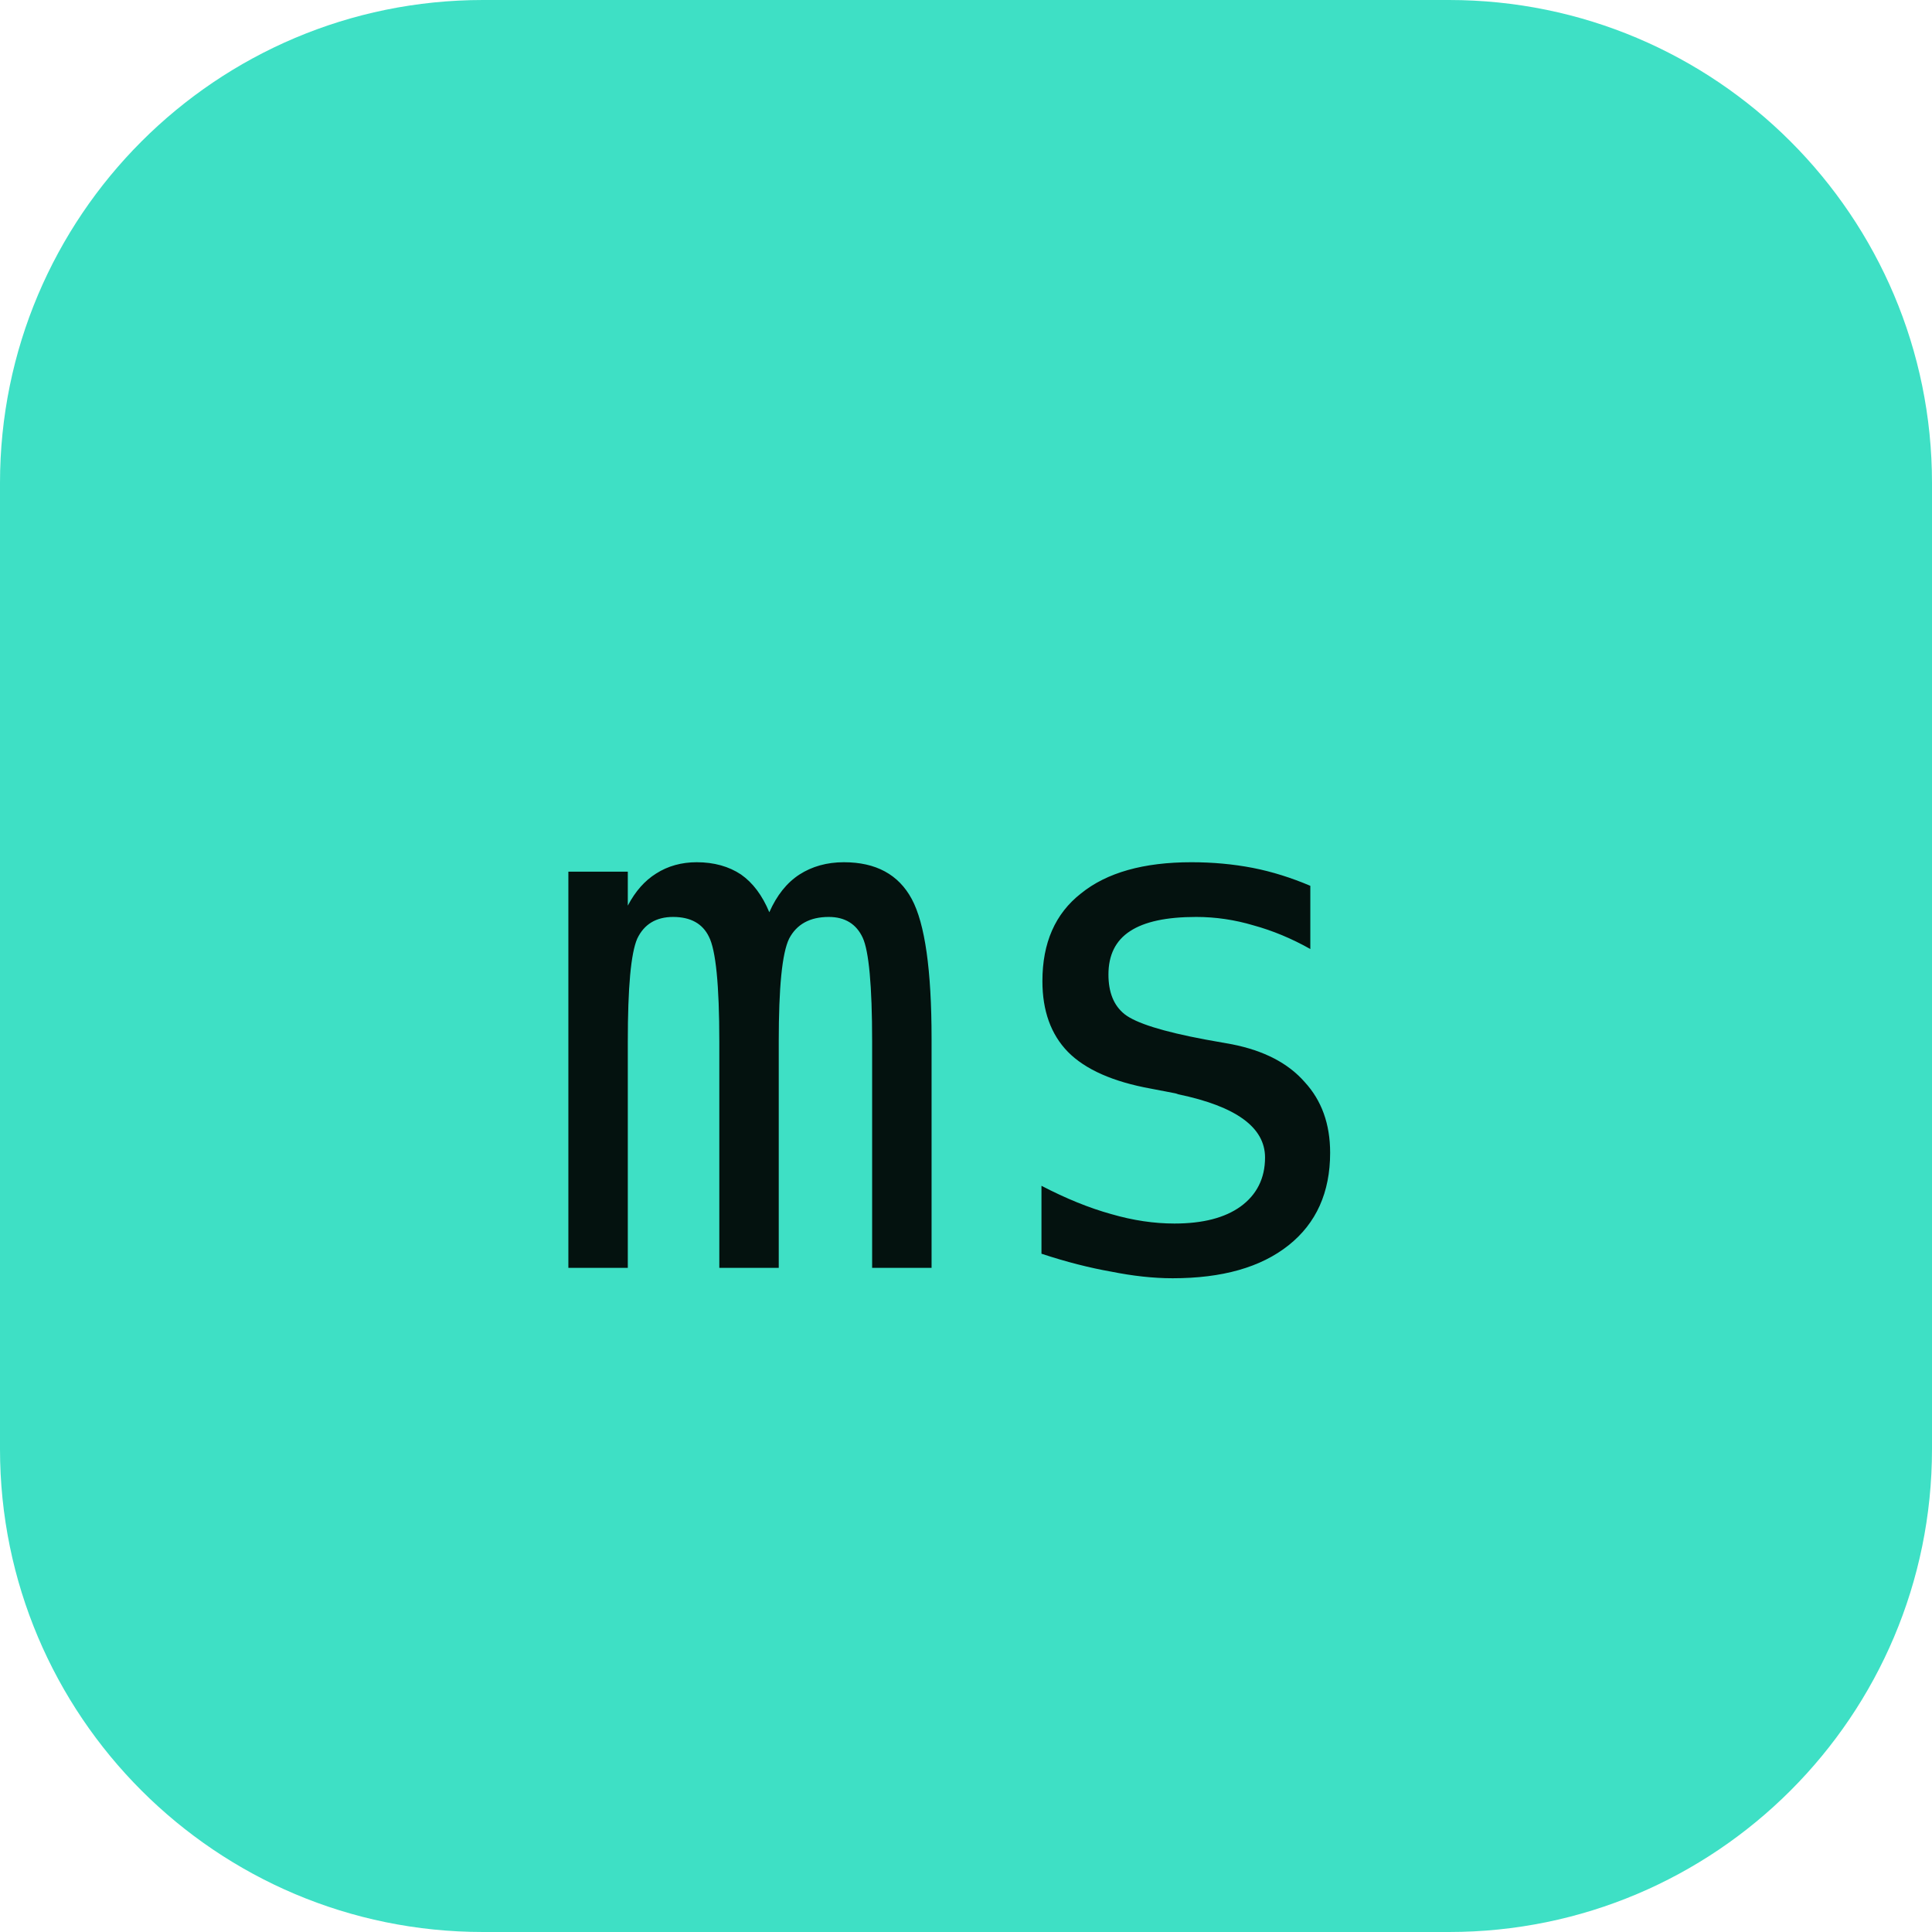
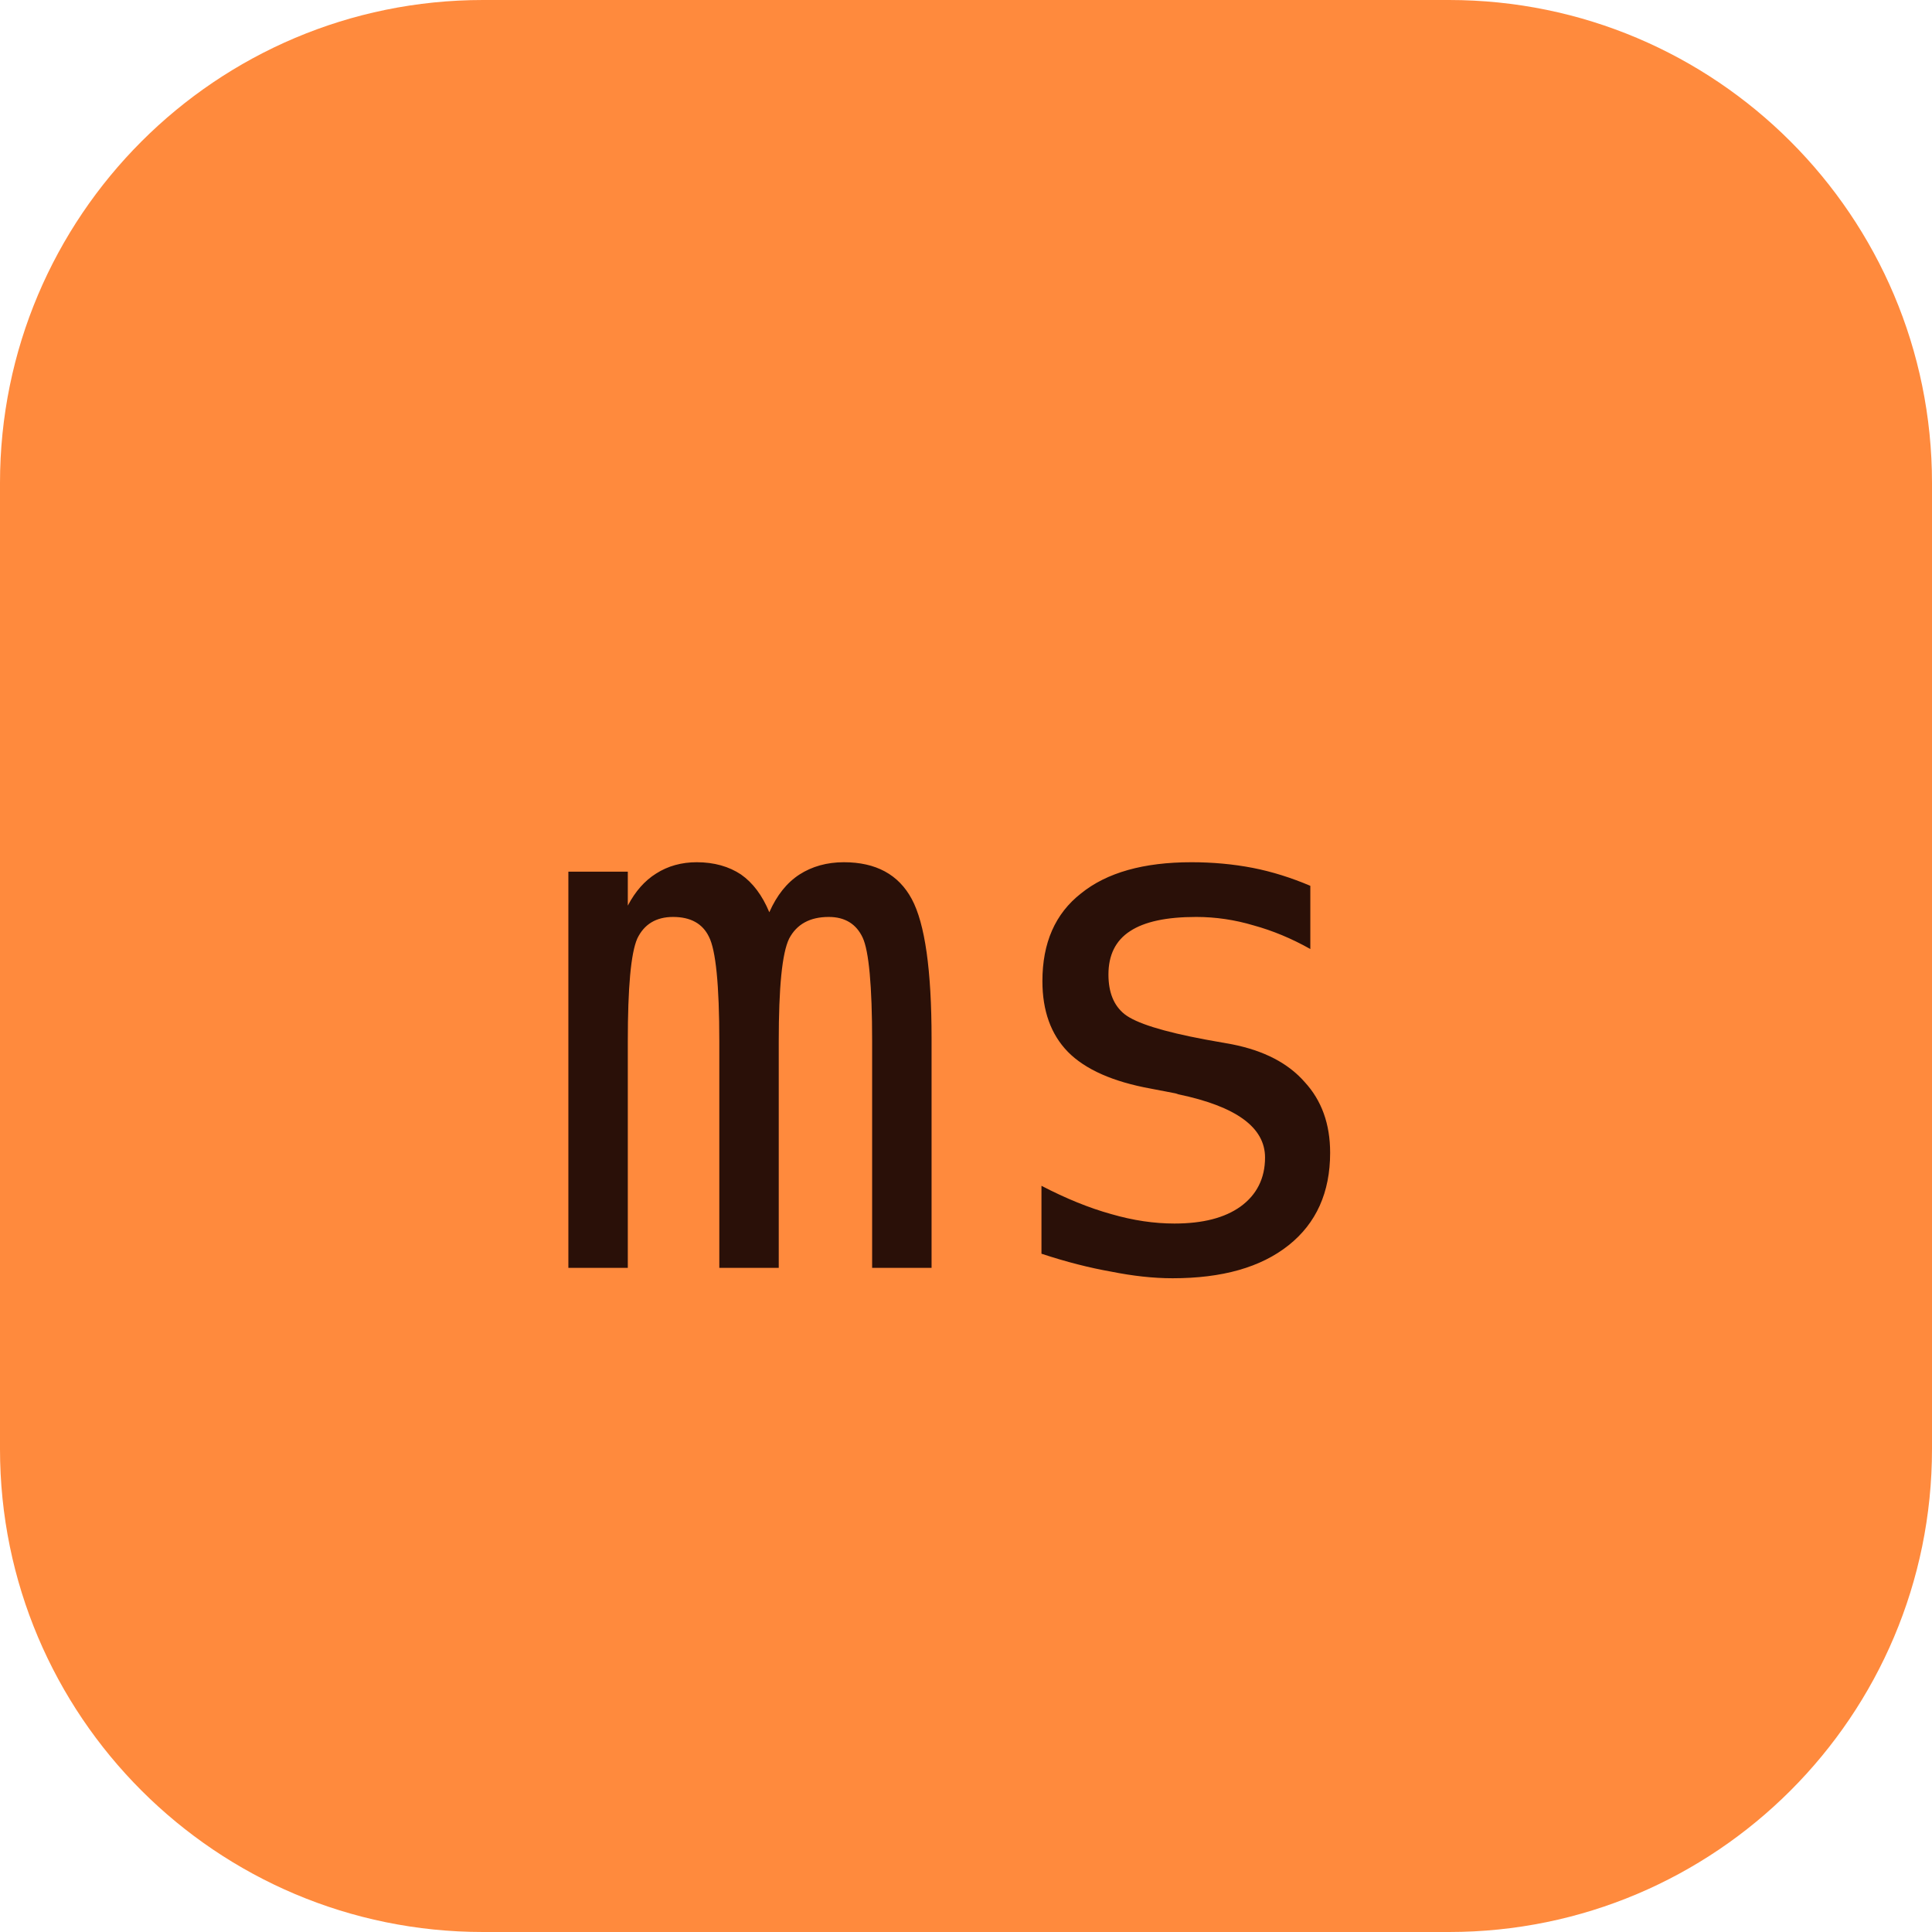
<svg xmlns="http://www.w3.org/2000/svg" viewBox="0 0 32 32">
-   <rect width="32" height="32" rx="8" fill="#3ee0c5" />
-   <text x="16" y="21" text-anchor="middle" font-size="12" font-family="ui-monospace,monospace" fill="#04120f">ms</text>
+   <rect width="32" height="32" rx="8" fill="#ff8a3d" />
+   <text x="16" y="21" text-anchor="middle" font-size="12" font-family="ui-monospace,monospace" fill="#2a1008">ms</text>
</svg>
